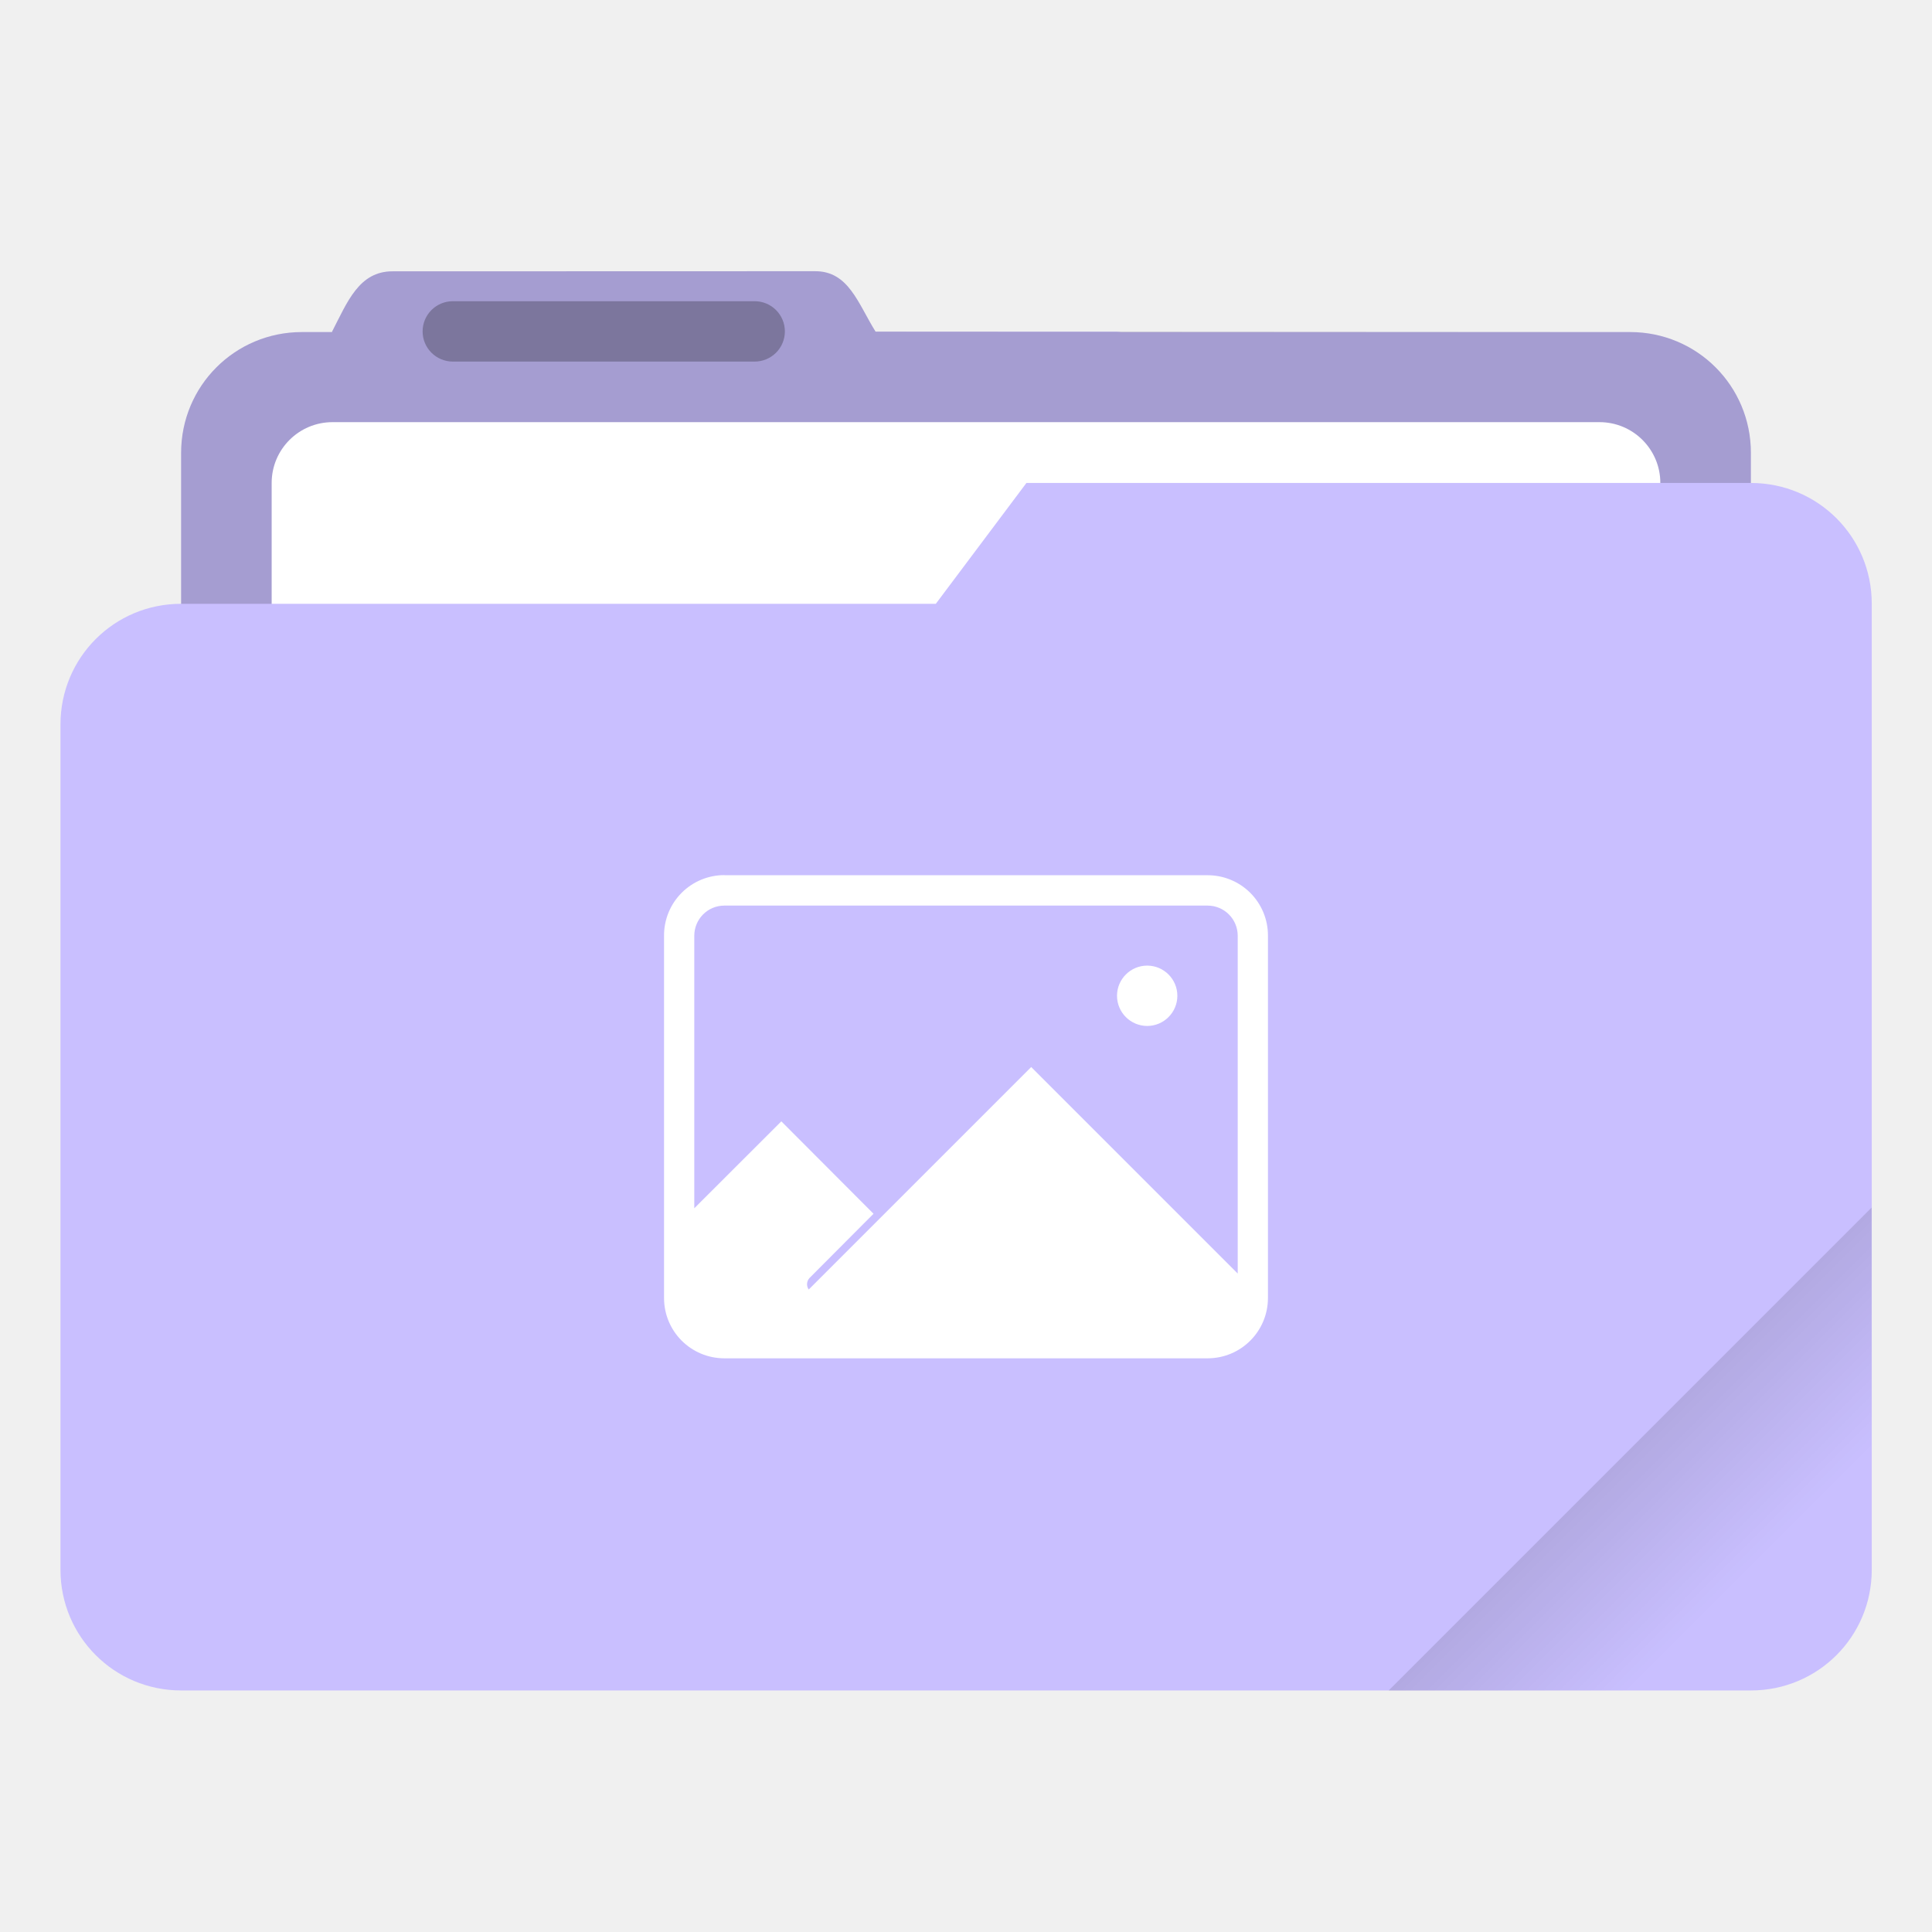
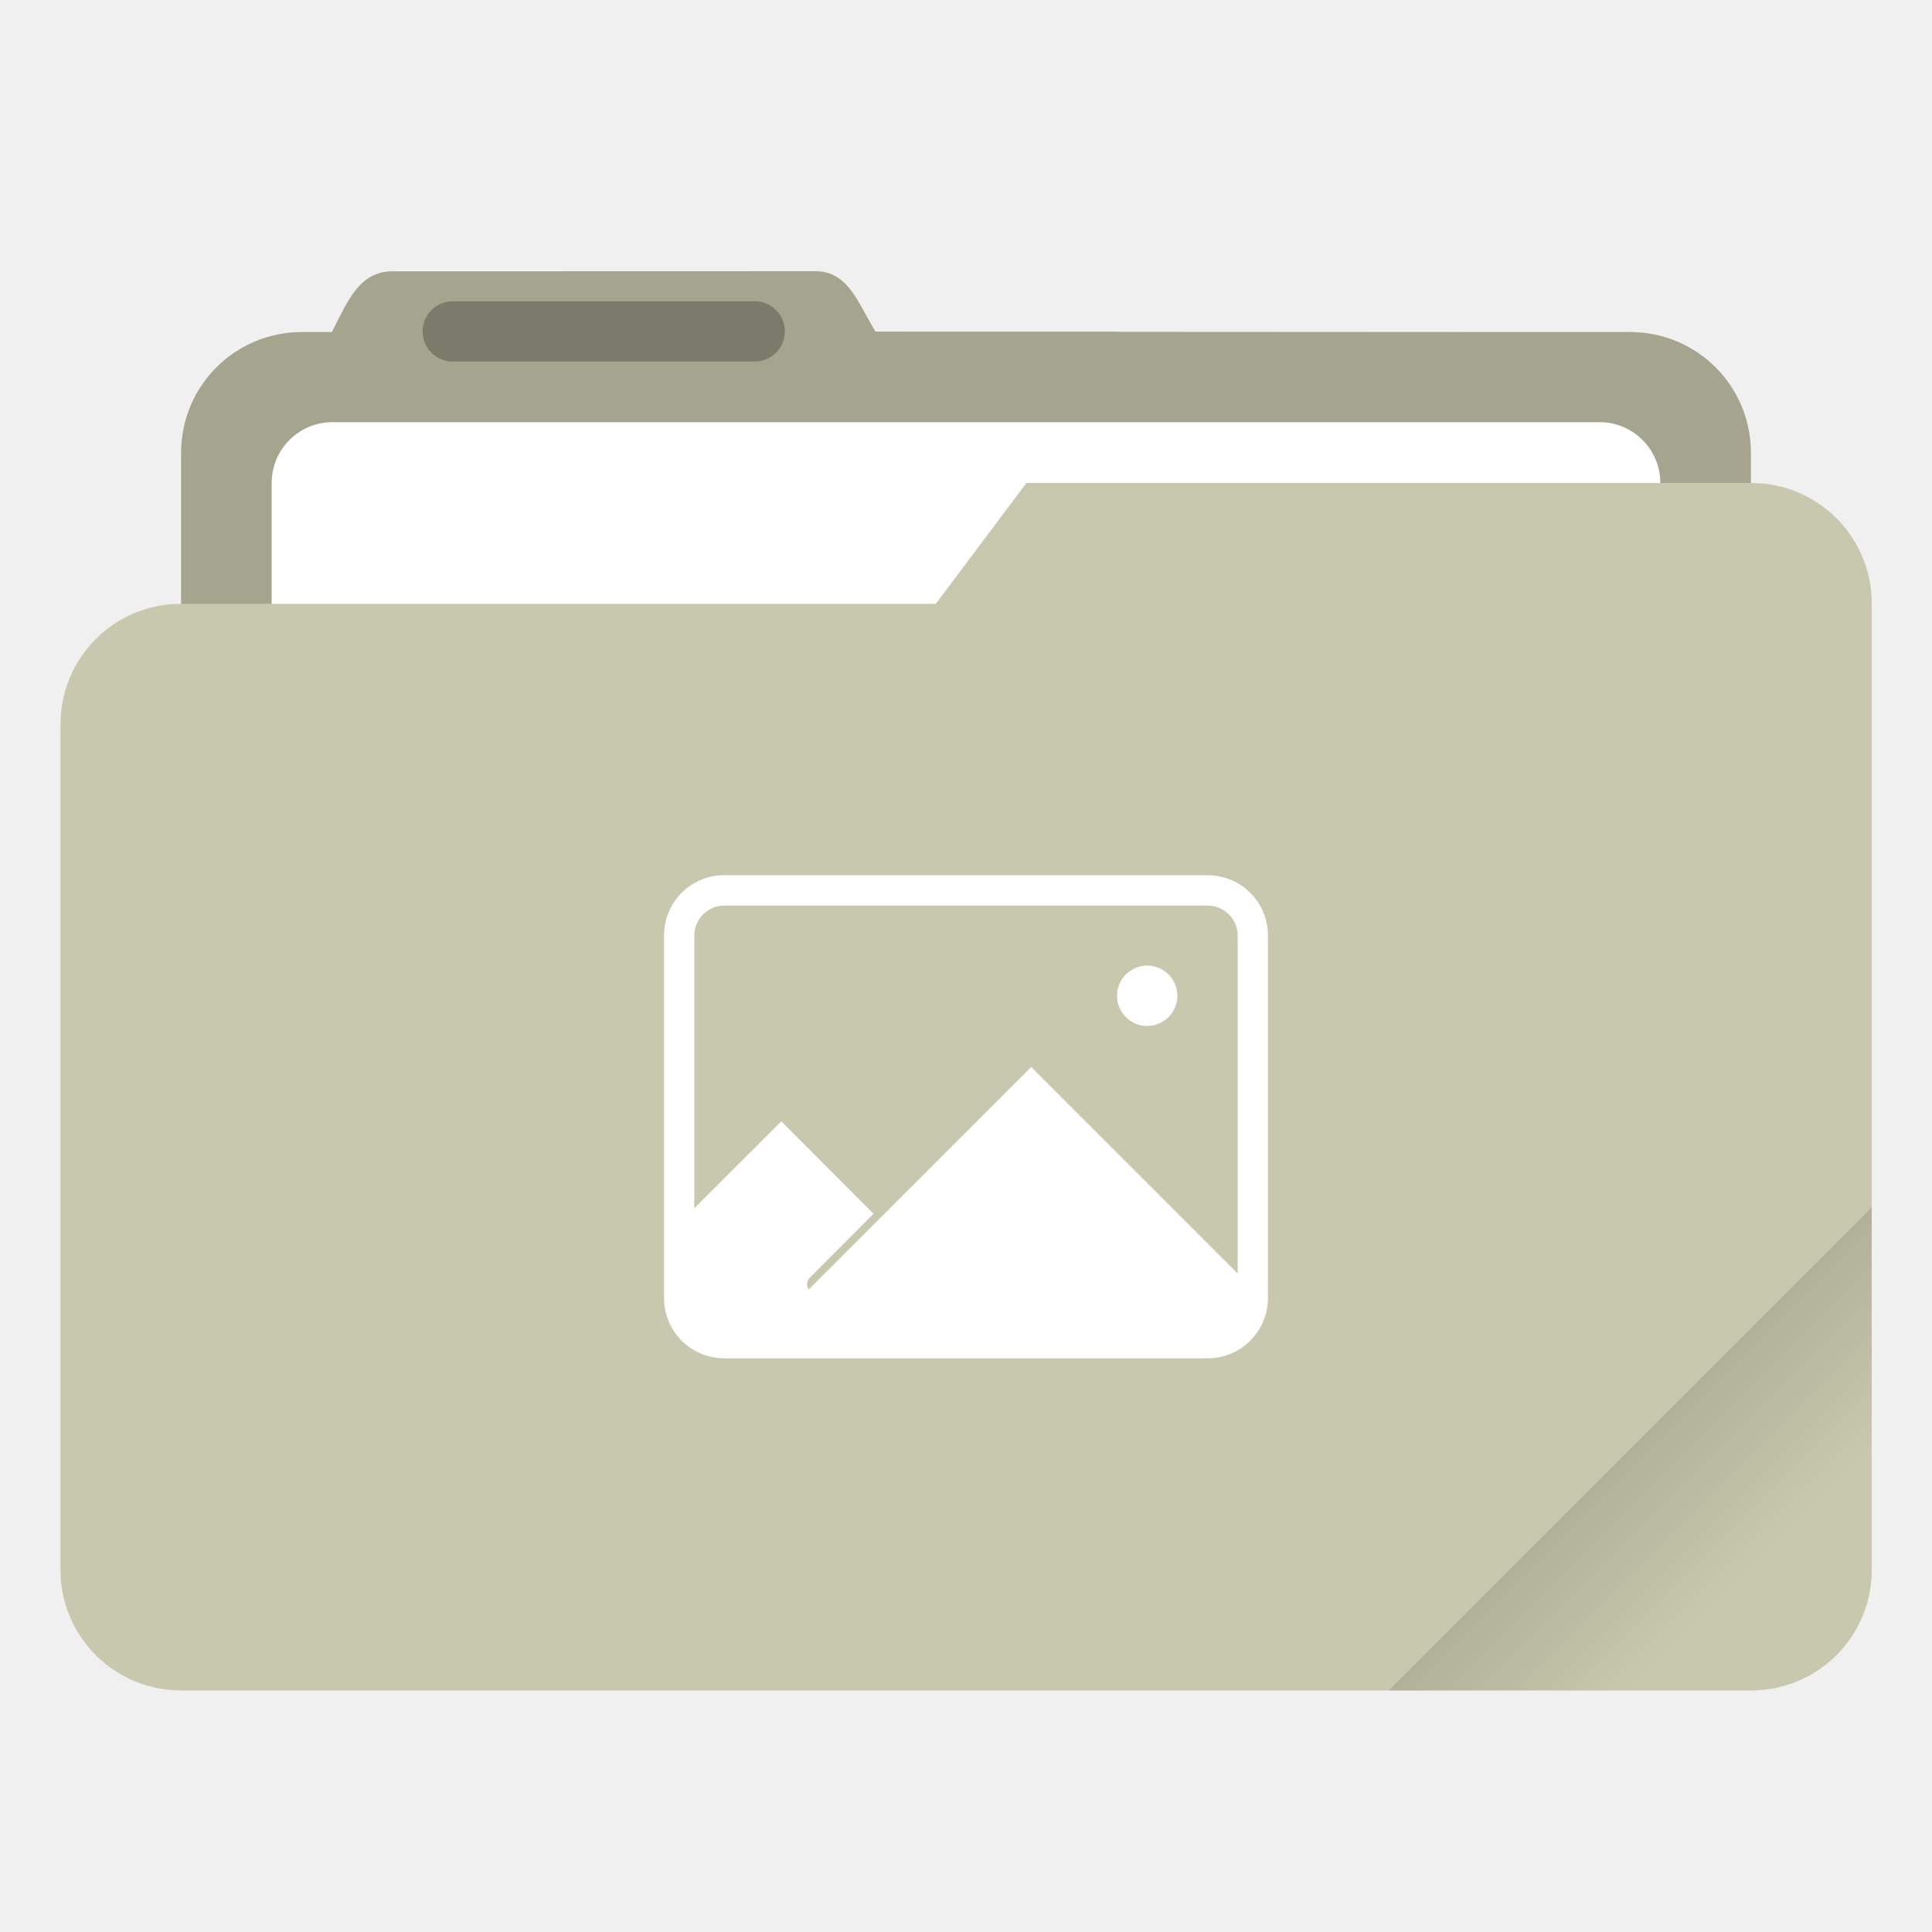
<svg xmlns="http://www.w3.org/2000/svg" width="64" height="64" viewBox="0 0 16.933 16.933">
  <defs>
    <linearGradient id="a" x1="-197.72" x2="-197.72" y1="263.86" y2="273.76" gradientTransform="rotate(-45 -337.55 -145.8)" gradientUnits="userSpaceOnUse">
      <stop offset="0" />
      <stop stop-opacity="0" offset="1" />
    </linearGradient>
  </defs>
-   <path transform="scale(.26458)" d="m27.002 8.984-14 .004c-1.11 0-1.493 1.013-2.002 1.998V11h-1c-2.216 0-4 1.784-4 4v28c0 2.216 1.784 4 4 4h44c2.216 0 4-1.784 4-4V15c0-2.216-1.784-4-4-4H37.141c-.047-.003-.092-.014-.14-.014h-7.997c-.586-.94-.89-2.002-2.002-2.002z" fill="#c9bfff" style="paint-order:stroke fill markers" />
+   <path transform="scale(.26458)" d="m27.002 8.984-14 .004c-1.11 0-1.493 1.013-2.002 1.998V11h-1c-2.216 0-4 1.784-4 4v28c0 2.216 1.784 4 4 4h44c2.216 0 4-1.784 4-4V15c0-2.216-1.784-4-4-4H37.141c-.047-.003-.092-.014-.14-.014h-7.997c-.586-.94-.89-2.002-2.002-2.002z" fill="#c8c8ae" style="paint-order:stroke fill markers" />
  <path transform="scale(.26458)" d="m27.002 8.984-14 .004c-1.11 0-1.493 1.013-2.002 1.998V11h-1c-2.216 0-4 1.784-4 4v28c0 2.216 1.784 4 4 4h44c2.216 0 4-1.784 4-4V15c0-2.216-1.784-4-4-4l-24.996-.014c-.586-.94-.89-2.002-2.002-2.002z" opacity=".18" style="paint-order:stroke fill markers" />
  <rect x="2.381" y="3.7" width="12.171" height="5.027" ry=".533" fill="#fff" paint-order="markers stroke fill" />
  <rect x="3.704" y="2.64" width="3.175" height=".529" ry=".265" opacity=".25" paint-order="stroke markers fill" />
-   <path d="m8.996 4.233-.794 1.059H1.587C1.001 5.292.53 5.764.53 6.35v7.408c0 .586.472 1.058 1.058 1.058h13.758c.587 0 1.059-.472 1.059-1.058V5.291c0-.586-.472-1.058-1.059-1.058z" fill="#c9bfff" style="paint-order:stroke fill markers" />
+   <path d="m8.996 4.233-.794 1.059H1.587C1.001 5.292.53 5.764.53 6.35v7.408c0 .586.472 1.058 1.058 1.058h13.758c.587 0 1.059-.472 1.059-1.058V5.291c0-.586-.472-1.058-1.059-1.058z" fill="#c8c8ae" style="paint-order:stroke fill markers" />
  <path transform="scale(.26458)" d="M62 40 46 56h12c2.216 0 4-1.784 4-4z" fill="url(#a)" opacity=".2" style="paint-order:stroke fill markers" />
  <path d="M6.35 7.67a.528.528 0 0 0-.53.53v3.176c0 .293.236.529.53.529h4.233c.293 0 .53-.236.53-.53V8.2a.528.528 0 0 0-.53-.529H6.35zm0 .267h4.233c.147 0 .265.118.265.265v2.96l-1.81-1.81-1.95 1.95a.08.08 0 0 1 .008-.102l.56-.562-.808-.81-.763.762V8.202c0-.147.118-.265.264-.265zm3.704.526h.001a.265.265 0 0 0-.265.265.265.265 0 0 0 .264.264.265.265 0 0 0 .265-.264.265.265 0 0 0-.265-.265z" fill="#fff" />
</svg>
